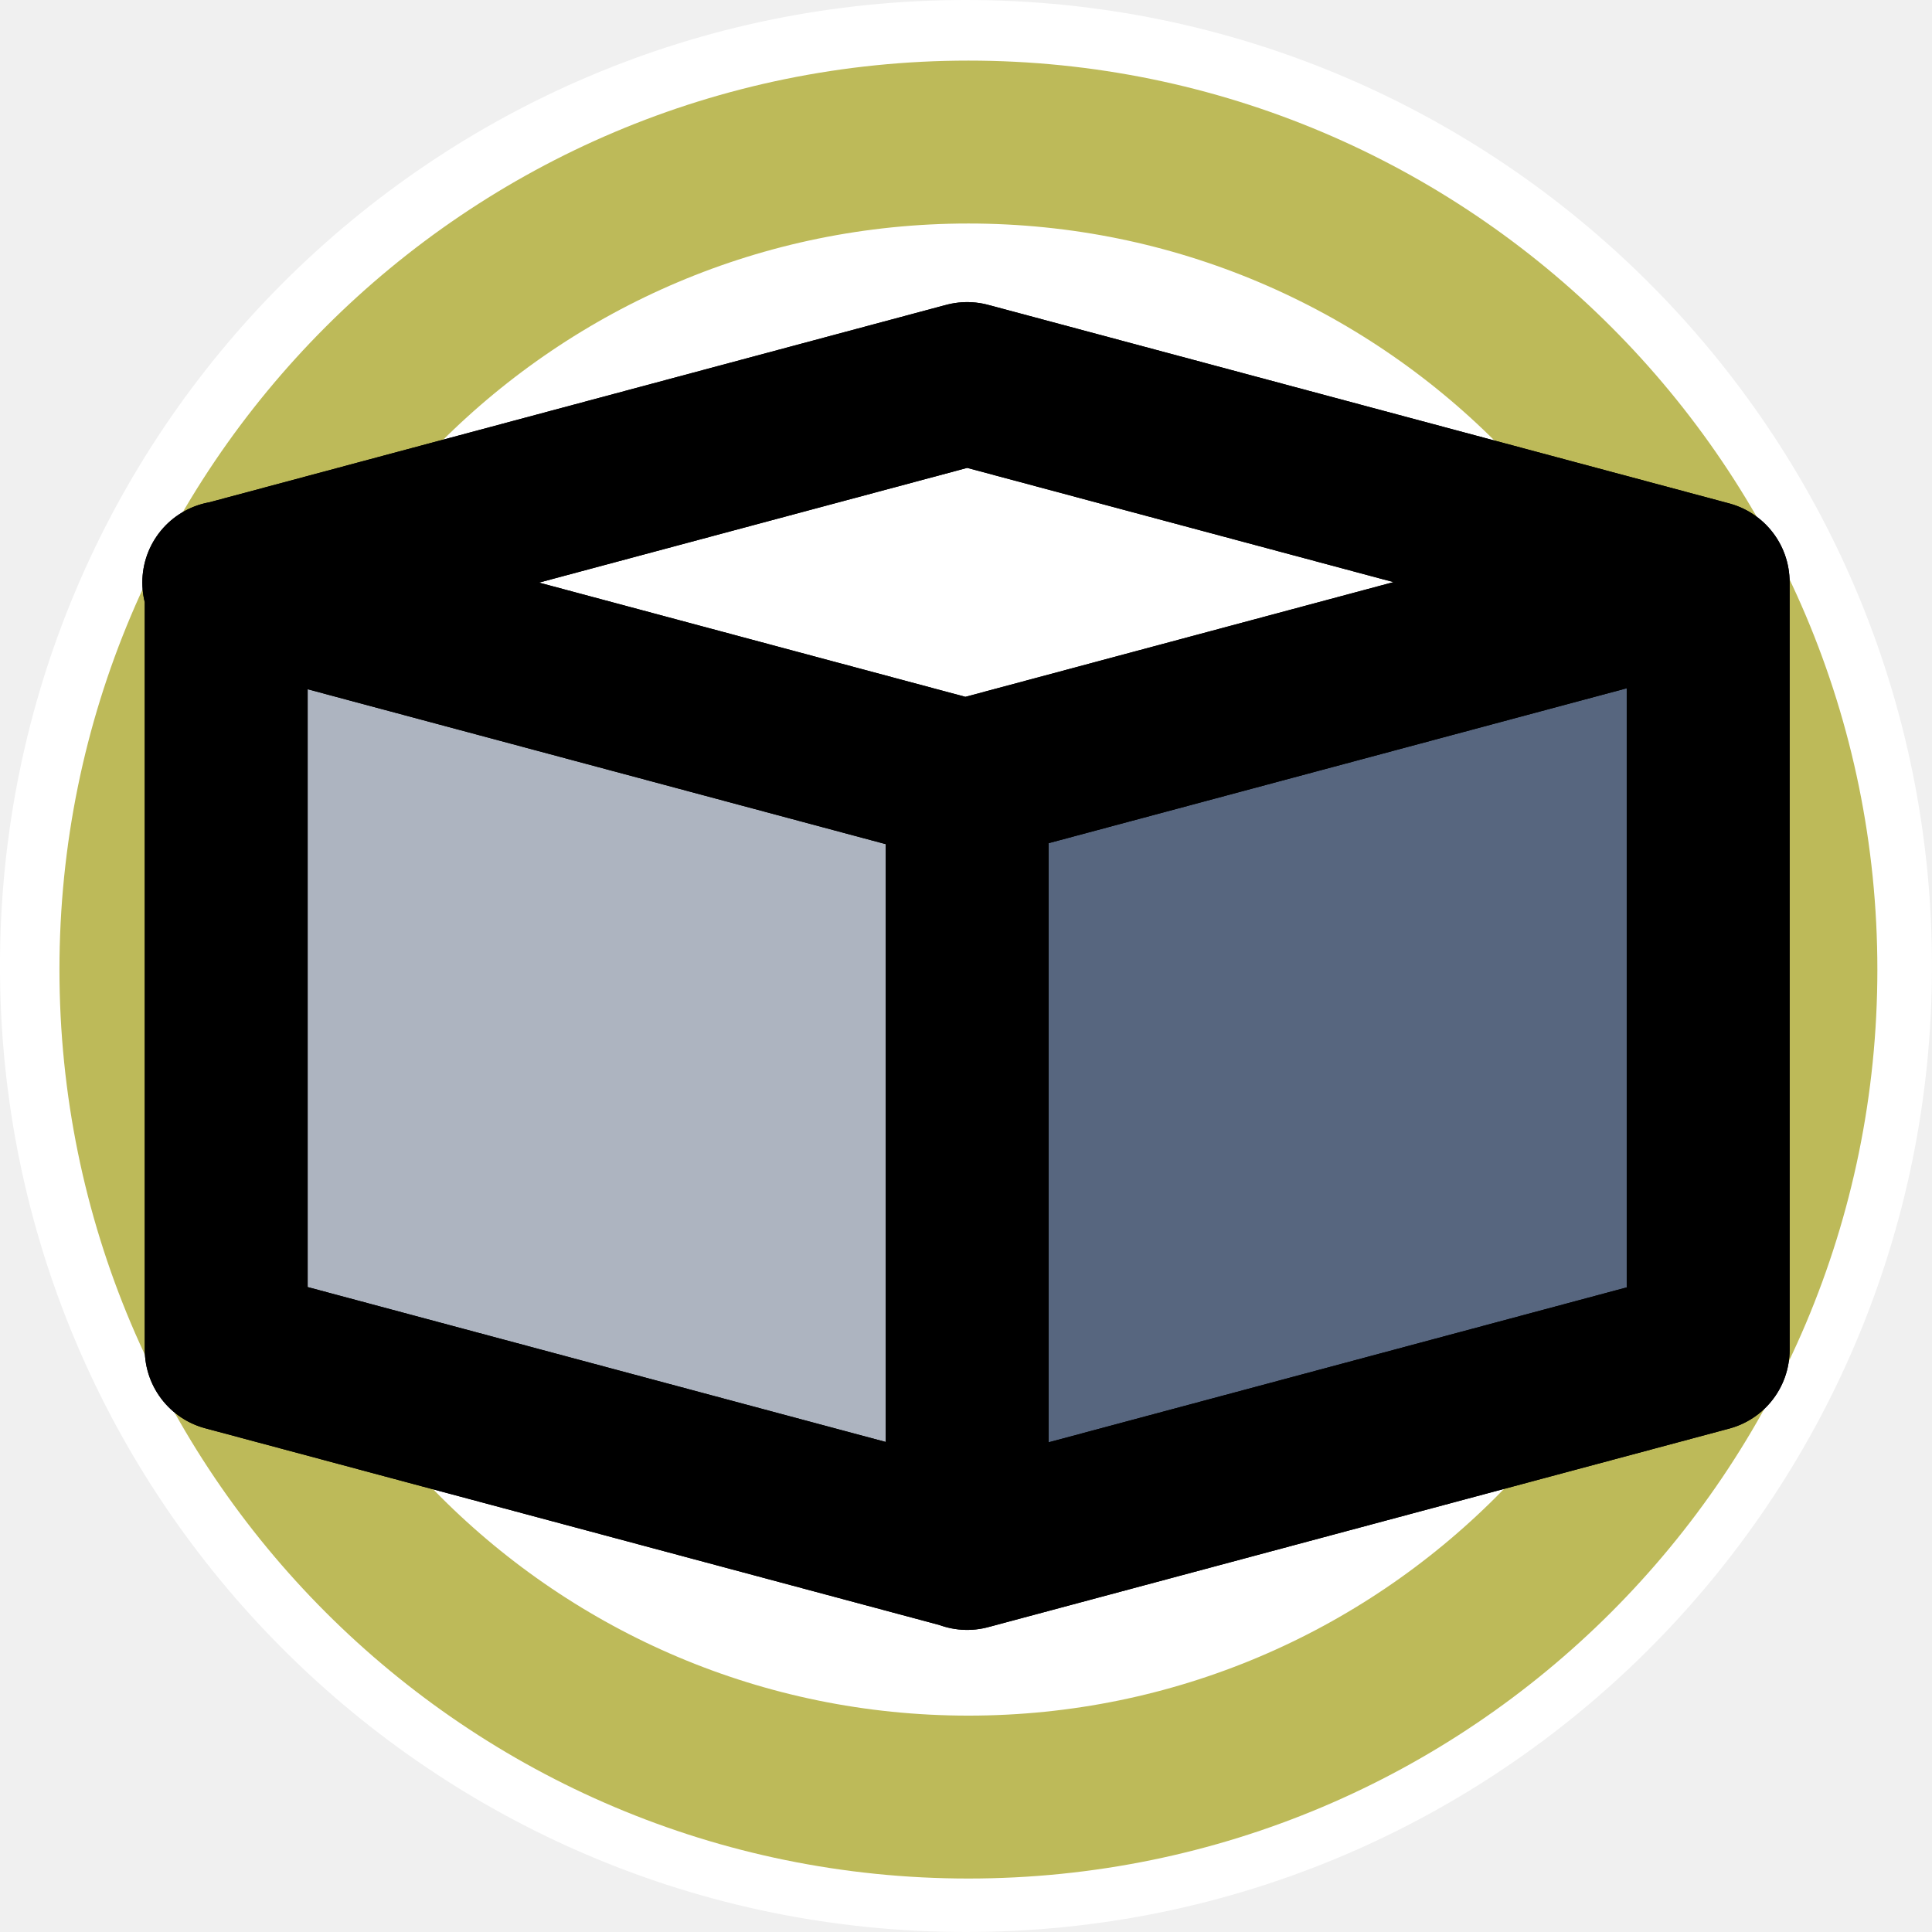
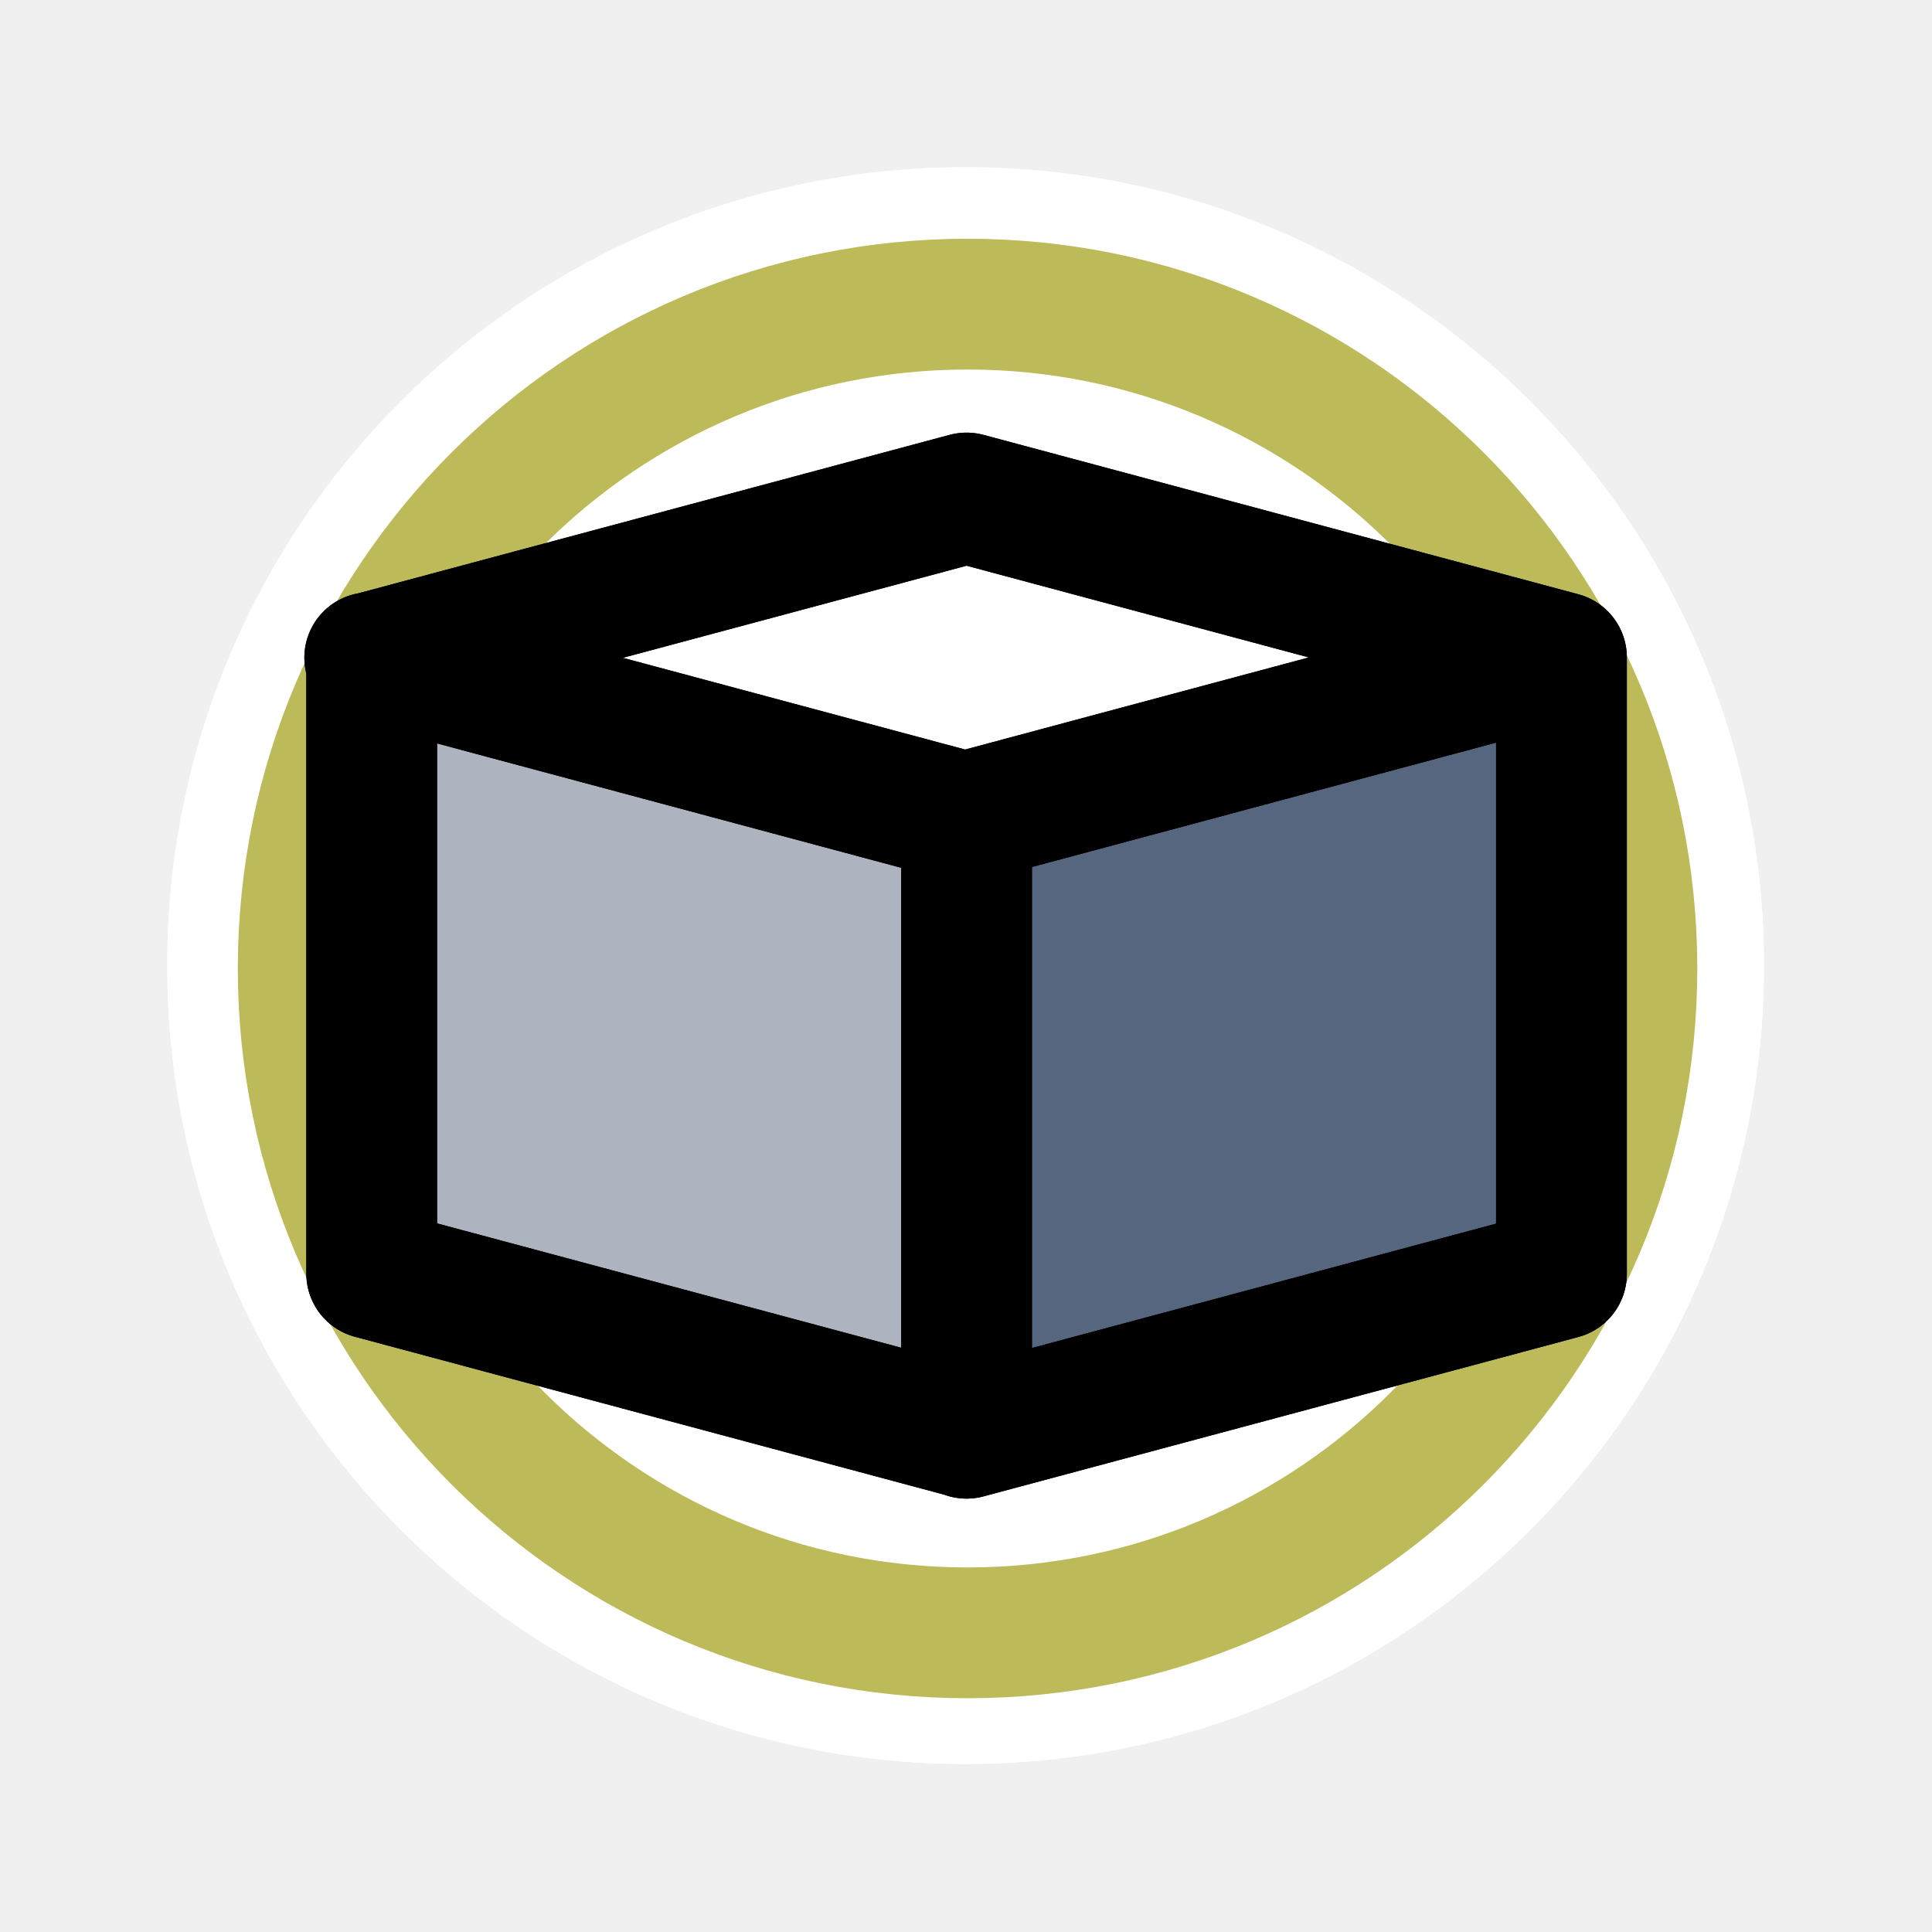
- <svg xmlns="http://www.w3.org/2000/svg" width="100%" height="100%" viewBox="0 0 680 680" version="1.1" xml:space="preserve" style="fill-rule:evenodd;clip-rule:evenodd;stroke-linecap:round;stroke-linejoin:bevel;stroke-miterlimit:1.5;">
-   <g transform="matrix(1,0,0,1,-190,-190)">
+ <svg xmlns="http://www.w3.org/2000/svg" width="100%" height="100%" viewBox="0 0 847 847" version="1.1" xml:space="preserve" style="fill-rule:evenodd;clip-rule:evenodd;stroke-linecap:round;stroke-linejoin:bevel;stroke-miterlimit:1.5;">
+   <g transform="matrix(1,0,0,1,-106.666,-106.666)">
    <g id="Pictogram" transform="matrix(3.76031,0,0,3.77707,-2628.74,-259.928)">
      <g>
-         <g transform="matrix(0.311786,0,0,0.310403,674.772,44.6243)">
+         <g transform="matrix(0.320956,0,0,0.319533,669.912,39.7856)">
+           <circle cx="530" cy="530" r="290" style="fill:white;" />
+         </g>
+         <g transform="matrix(0.320956,0,0,0.319533,669.912,39.7856)">
          <circle cx="530" cy="530" r="290" style="fill:white;" />
        </g>
        <g transform="matrix(0.265935,0,0,0.264756,699.073,68.8175)">
          <path d="M529.571,464.881L269.629,395.23L269.629,664.881L530,734.766L529.571,464.881Z" style="fill:rgb(173,180,192);stroke:rgb(189,186,89);stroke-width:1.33px;" />
        </g>
        <g transform="matrix(-0.265935,0,0,0.264756,980.915,68.8793)">
          <path d="M529.571,464.881L269.629,395.23L269.629,664.881L530,734.766L529.571,464.881Z" style="fill:rgb(87,102,127);stroke:rgb(189,186,89);stroke-width:1.33px;" />
        </g>
        <g transform="matrix(0.209823,0,0,0.208893,728.861,98.4949)">
          <circle cx="530.857" cy="531.254" r="369.143" style="fill:none;stroke:rgb(189,186,89);stroke-width:72.67px;" />
        </g>
        <g transform="matrix(0.265935,0,0,0.264756,699.073,68.8175)">
          <path d="M530.429,465L530.429,735M269.629,394.881L269.629,664.881M791.229,395.119L791.229,665.119M529.571,465L790.371,395.119M269.629,394.881L530.429,325M530.429,735L791.229,665.119M529.571,464.881L268.771,395M791.229,394.881L530.429,325M530.429,734.881L269.629,665" style="fill:rgb(87,102,127);stroke:black;stroke-width:57.33px;" />
        </g>
      </g>
      <g transform="matrix(0.265935,0,0,0.264756,699.073,68.8175)">
        <path d="M530.429,465L530.429,735M269.629,394.881L269.629,664.881M791.229,395.119L791.229,665.119M529.571,465L790.371,395.119M269.629,394.881L530.429,325M530.429,735L791.229,665.119M529.571,464.881L268.771,395M791.229,394.881L530.429,325M530.429,734.881L269.629,665" style="fill:rgb(87,102,127);stroke:black;stroke-width:57.33px;" />
      </g>
    </g>
  </g>
</svg>
